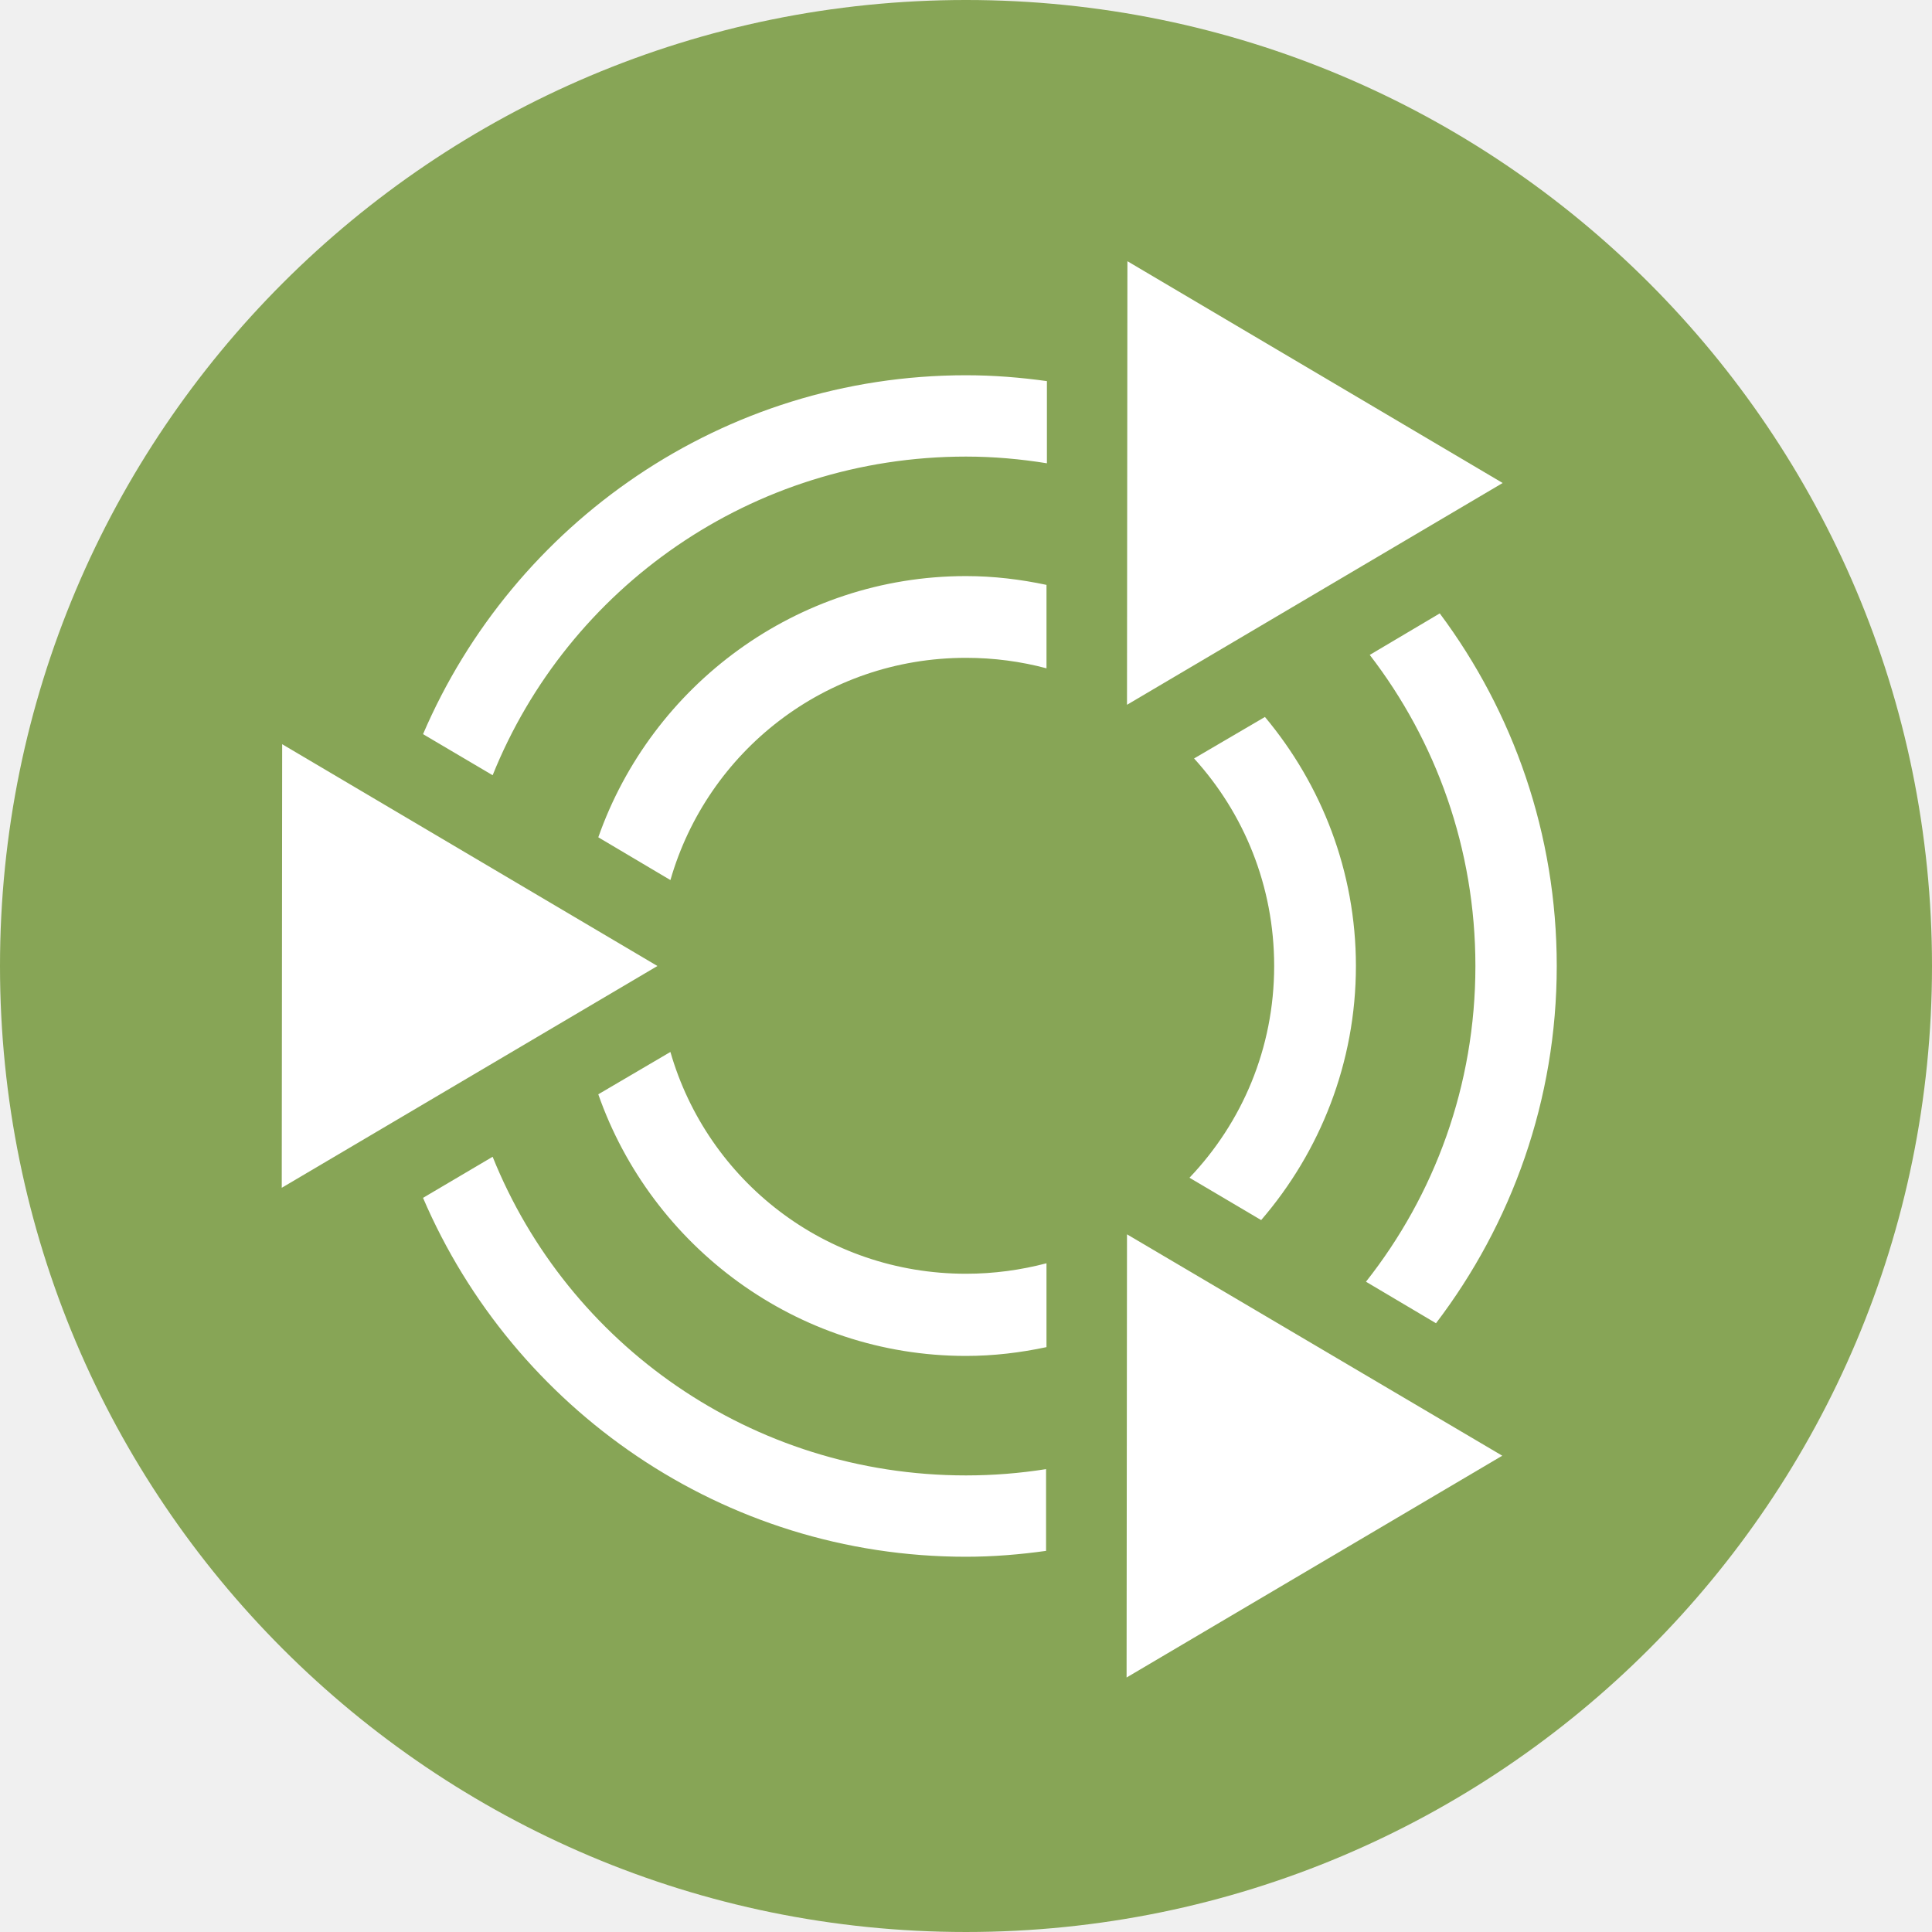
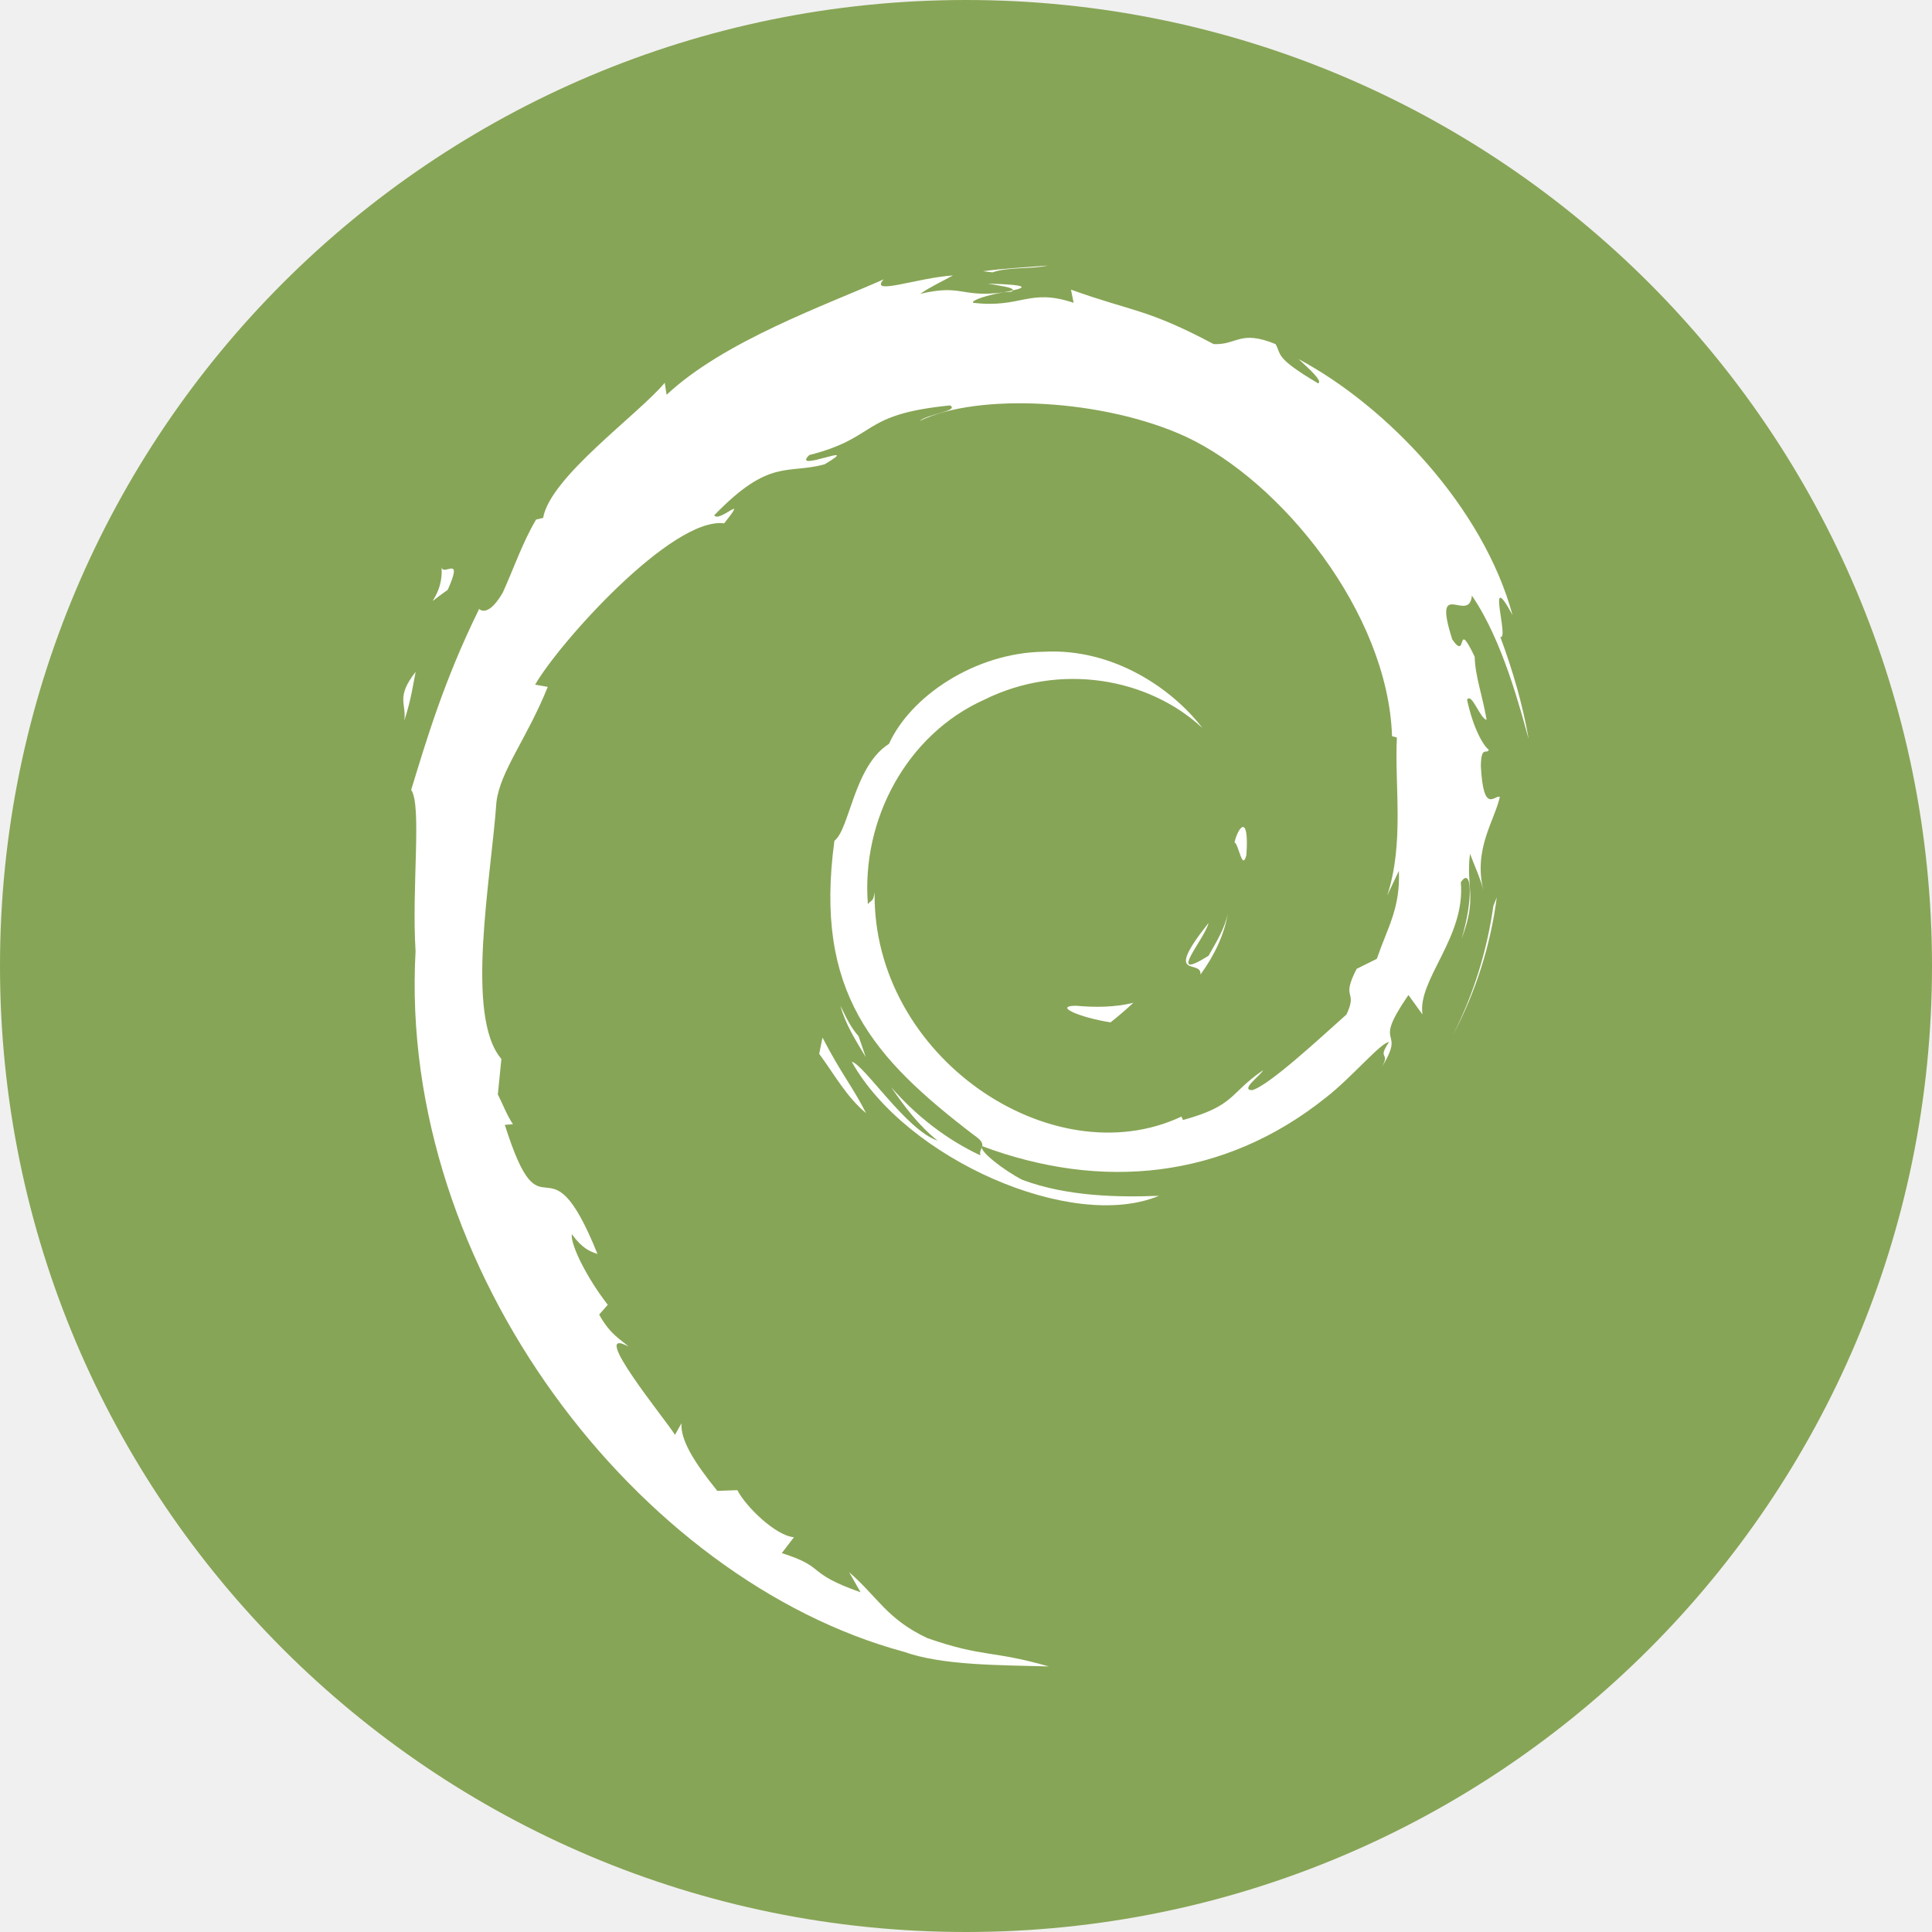
- <svg xmlns="http://www.w3.org/2000/svg" width="64" height="64" id="svg4275" version="1.1">
-   <defs id="defs4277" />
-   <g id="layer1" transform="translate(0,-892.3622)">
-     <g id="g3769" transform="matrix(0.4444444,0,0,0.4444444,-3.555556,492.2013)">
-       <path id="path3171-7-3-3-8-7-0-9-6" d="m 152,972.363 c 0,39.763 -32.236,71.999 -72,71.999 C 40.235,1044.362 8,1012.126 8,972.363 8,932.597 40.234,900.362 79.999,900.362 119.763,900.362 152,932.597 152,972.363 Z" style="fill:#87a556;fill-opacity:1" />
-       <path id="path9" transform="translate(0,892.3622)" d="m 80,35.969 c -18.131,0 -33.733,11.047 -40.469,26.75 l 5.188,3.062 c 5.611,-13.949 19.288,-23.75 35.281,-23.75 2.057,0 4.068,0.182 6.031,0.5 v -6.125 C 84.057,36.132 82.051,35.969 80,35.969 Z m 18.031,3.875 L 98,46.562 c 1,0.537 1.963,1.129 2.906,1.75 l 5.688,-3.344 c -2.643,-2.012 -5.502,-3.745 -8.562,-5.125 z M 80,50.938 c -12.629,0 -23.43,8.156 -27.406,19.469 l 5.375,3.188 C 60.728,64.011 69.497,57.031 80,57.031 c 2.077,0 4.087,0.27 6,0.781 V 51.594 C 84.062,51.182 82.054,50.938 80,50.938 Z m 35.312,2.781 -5.219,3.094 c 4.935,6.406 7.875,14.448 7.875,23.188 0,8.907 -3.05,17.067 -8.156,23.531 l 5.219,3.094 c 5.634,-7.4 9,-16.637 9,-26.625 0,-9.834 -3.242,-18.939 -8.719,-26.281 z M 102.281,61.438 97,64.531 c 3.708,4.078 5.969,9.492 5.969,15.469 0,6.152 -2.406,11.679 -6.312,15.781 L 102,98.938 c 4.391,-5.096 7.062,-11.728 7.062,-18.938 0,-7.05 -2.562,-13.516 -6.781,-18.562 z M 36.312,74.719 C 36.095,76.449 35.969,78.21 35.969,80 c 0,1.783 0.135,3.526 0.344,5.25 l 5.781,-3.406 C 42.064,81.233 42.031,80.619 42.031,80 c 0,-0.619 0.033,-1.233 0.062,-1.844 z m 21.656,11.688 -5.375,3.156 c 3.968,11.327 14.767,19.5 27.406,19.5 2.054,0 4.062,-0.244 6,-0.656 v -6.25 c -1.913,0.503 -3.923,0.781 -6,0.781 -10.503,0 -19.272,-6.956 -22.031,-16.531 z m -13.25,7.812 -5.188,3.062 c 6.736,15.703 22.338,26.75 40.469,26.75 2.027,0 4.018,-0.166 5.969,-0.438 V 117.5 c -1.946,0.307 -3.931,0.469 -5.969,0.469 -15.993,0 -29.671,-9.801 -35.281,-23.75 z m 55.781,17.75 c -0.806,0.518 -1.653,1.012 -2.5,1.469 l -0.031,6.719 c 2.918,-1.315 5.678,-2.92 8.219,-4.812 z" style="color:#000000;font-style:normal;font-variant:normal;font-weight:normal;font-stretch:normal;font-size:medium;line-height:normal;font-family:Sans;-inkscape-font-specification:Sans;text-indent:0;text-align:start;text-decoration:none;text-decoration-line:none;letter-spacing:normal;word-spacing:normal;text-transform:none;writing-mode:lr-tb;direction:ltr;baseline-shift:baseline;text-anchor:start;display:inline;overflow:visible;visibility:visible;opacity:1;fill:#ffffff;fill-opacity:1;stroke:none;stroke-width:1.171;marker:none;enable-background:accumulate" />
-       <path id="path5227" transform="translate(0,892.3622)" d="M 92.031,27.469 92,60.531 120,44 Z m -63,36 L 29,96.531 57,80 Z M 92,100 l -0.031,33.031 28,-16.531 z" style="display:inline;fill:#ffffff;fill-opacity:1;fill-rule:evenodd;stroke:none;enable-background:new" />
-     </g>
+ <svg xmlns="http://www.w3.org/2000/svg" width="64px" height="64px" viewBox="0 0 64 64" version="1.1">
+   <g id="surface1">
+     <path style=" stroke:none;fill-rule:nonzero;fill:rgb(52.941%,64.706%,33.725%);fill-opacity:1;" d="M 64 32 C 64 49.672 49.672 64 32 64 C 14.328 64 0 49.672 0 32 C 0 14.328 14.328 0 32 0 C 49.672 0 64 14.328 64 32 Z M 64 32 " />
+     <path style=" stroke:none;fill-rule:nonzero;fill:rgb(100%,100%,100%);fill-opacity:1;" d="M 35.641 33.316 C 34.871 33.324 35.785 33.711 36.789 33.867 C 37.066 33.648 37.316 33.43 37.543 33.219 C 36.918 33.371 36.281 33.375 35.641 33.316 " />
+     <path style=" stroke:none;fill-rule:nonzero;fill:rgb(100%,100%,100%);fill-opacity:1;" d="M 39.766 32.285 C 40.227 31.652 40.559 30.961 40.676 30.246 C 40.574 30.758 40.297 31.195 40.035 31.66 C 38.598 32.566 39.902 31.125 40.035 30.574 C 38.488 32.523 39.824 31.742 39.766 32.285 " />
+     <path style=" stroke:none;fill-rule:nonzero;fill:rgb(100%,100%,100%);fill-opacity:1;" d="M 41.289 28.32 C 41.383 26.938 41.02 27.375 40.895 27.902 C 41.039 27.977 41.152 28.879 41.289 28.32 " />
+     <path style=" stroke:none;fill-rule:nonzero;fill:rgb(100%,100%,100%);fill-opacity:1;" d="M 32.723 9.395 C 33.133 9.469 33.609 9.523 33.543 9.621 C 33.992 9.523 34.094 9.434 32.723 9.395 " />
+     <path style=" stroke:none;fill-rule:nonzero;fill:rgb(100%,100%,100%);fill-opacity:1;" d="M 33.543 9.621 L 33.254 9.684 L 33.523 9.66 L 33.543 9.621 " />
+     <path style=" stroke:none;fill-rule:nonzero;fill:rgb(100%,100%,100%);fill-opacity:1;" d="M 46.34 28.848 C 46.387 30.09 45.977 30.695 45.609 31.762 L 44.941 32.094 C 44.398 33.148 44.996 32.766 44.605 33.605 C 43.758 34.359 42.031 35.969 41.477 36.113 C 41.074 36.105 41.75 35.637 41.84 35.453 C 40.703 36.234 40.926 36.625 39.188 37.102 L 39.137 36.988 C 34.852 39.004 28.895 35.008 28.973 29.555 C 28.93 29.898 28.844 29.812 28.75 29.953 C 28.527 27.148 30.043 24.328 32.602 23.18 C 35.105 21.938 38.039 22.449 39.832 24.117 C 38.848 22.828 36.887 21.461 34.566 21.59 C 32.289 21.625 30.16 23.07 29.449 24.641 C 28.285 25.375 28.148 27.469 27.641 27.852 C 26.957 32.875 28.926 35.047 32.258 37.598 C 32.781 37.953 32.406 38.004 32.477 38.273 C 31.371 37.758 30.355 36.973 29.523 36.016 C 29.965 36.664 30.441 37.293 31.059 37.785 C 30.016 37.434 28.621 35.258 28.215 35.172 C 30.016 38.391 35.512 40.816 38.391 39.613 C 37.059 39.664 35.367 39.641 33.871 39.086 C 33.242 38.766 32.387 38.094 32.539 37.969 C 36.469 39.438 40.527 39.078 43.926 36.355 C 44.793 35.68 45.738 34.535 46.012 34.52 C 45.598 35.137 46.082 34.816 45.766 35.363 C 46.625 33.973 45.391 34.797 46.656 32.961 L 47.121 33.605 C 46.949 32.453 48.555 31.051 48.391 29.227 C 48.762 28.668 48.805 29.828 48.414 31.109 C 48.953 29.688 48.555 29.457 48.695 28.281 C 48.844 28.676 49.043 29.098 49.145 29.516 C 48.793 28.137 49.508 27.195 49.684 26.398 C 49.512 26.32 49.141 27.004 49.055 25.379 C 49.066 24.672 49.25 25.008 49.32 24.836 C 49.184 24.754 48.82 24.215 48.598 23.176 C 48.758 22.934 49.027 23.809 49.246 23.844 C 49.105 23.02 48.863 22.391 48.852 21.758 C 48.215 20.422 48.629 21.934 48.109 21.184 C 47.43 19.066 48.672 20.691 48.758 19.73 C 49.785 21.223 50.371 23.531 50.641 24.488 C 50.438 23.32 50.105 22.191 49.699 21.098 C 50.012 21.23 49.195 18.699 50.105 20.375 C 49.133 16.801 45.949 13.461 43.016 11.895 C 43.375 12.223 43.828 12.633 43.664 12.699 C 42.207 11.832 42.465 11.762 42.254 11.398 C 41.066 10.914 40.992 11.434 40.203 11.398 C 37.965 10.211 37.535 10.336 35.477 9.594 L 35.566 10.031 C 34.086 9.535 33.84 10.219 32.238 10.031 C 32.141 9.957 32.75 9.758 33.254 9.684 C 31.82 9.871 31.887 9.402 30.484 9.734 C 30.832 9.492 31.195 9.332 31.566 9.125 C 30.395 9.199 28.773 9.809 29.273 9.254 C 27.367 10.102 23.98 11.297 22.082 13.078 L 22.02 12.68 C 21.152 13.727 18.223 15.801 17.992 17.156 L 17.758 17.211 C 17.305 17.977 17.012 18.848 16.652 19.637 C 16.059 20.648 15.785 20.027 15.867 20.184 C 14.703 22.547 14.121 24.535 13.621 26.164 C 13.98 26.695 13.633 29.371 13.766 31.512 C 13.18 42.082 21.184 52.348 29.934 54.715 C 31.219 55.176 33.125 55.156 34.746 55.203 C 32.832 54.656 32.586 54.914 30.723 54.266 C 29.375 53.633 29.082 52.906 28.129 52.082 L 28.508 52.746 C 26.637 52.086 27.418 51.93 25.898 51.449 L 26.301 50.922 C 25.695 50.875 24.699 49.902 24.426 49.363 L 23.762 49.387 C 22.969 48.406 22.543 47.699 22.574 47.148 L 22.359 47.531 C 22.117 47.113 19.43 43.848 20.824 44.609 C 20.566 44.371 20.223 44.223 19.848 43.547 L 20.133 43.223 C 19.461 42.359 18.898 41.254 18.941 40.883 C 19.297 41.367 19.547 41.457 19.793 41.539 C 18.098 37.34 18.004 41.309 16.723 37.262 L 16.992 37.242 C 16.785 36.93 16.66 36.586 16.492 36.254 L 16.609 35.078 C 15.391 33.668 16.27 29.082 16.445 26.57 C 16.566 25.547 17.461 24.457 18.145 22.754 L 17.727 22.68 C 18.523 21.297 22.258 17.121 23.988 17.336 C 24.828 16.285 23.824 17.332 23.66 17.07 C 25.5 15.164 26.078 15.723 27.32 15.379 C 28.66 14.582 26.172 15.691 26.809 15.074 C 29.125 14.484 28.449 13.73 31.473 13.43 C 31.789 13.613 30.73 13.711 30.465 13.945 C 32.395 13 36.574 13.215 39.289 14.469 C 42.438 15.941 45.977 20.293 46.113 24.387 L 46.273 24.43 C 46.195 26.055 46.523 27.938 45.953 29.664 L 46.34 28.848 " />
+     <path style=" stroke:none;fill-rule:nonzero;fill:rgb(100%,100%,100%);fill-opacity:1;" d="M 27.246 34.371 L 27.137 34.91 C 27.645 35.598 28.043 36.34 28.691 36.875 C 28.227 35.969 27.883 35.598 27.246 34.371 " />
+     <path style=" stroke:none;fill-rule:nonzero;fill:rgb(100%,100%,100%);fill-opacity:1;" d="M 28.441 34.324 C 28.172 34.027 28.016 33.672 27.84 33.316 C 28.008 33.941 28.355 34.477 28.68 35.02 L 28.441 34.324 " />
+     <path style=" stroke:none;fill-rule:nonzero;fill:rgb(100%,100%,100%);fill-opacity:1;" d="M 49.582 29.727 L 49.469 30.012 C 49.262 31.484 48.816 32.938 48.129 34.289 C 48.887 32.863 49.379 31.305 49.582 29.727 " />
+     <path style=" stroke:none;fill-rule:nonzero;fill:rgb(100%,100%,100%);fill-opacity:1;" d="M 32.875 9.023 C 33.395 8.836 34.152 8.922 34.707 8.797 C 33.988 8.855 33.27 8.891 32.566 8.984 L 32.875 9.023 " />
+     <path style=" stroke:none;fill-rule:nonzero;fill:rgb(100%,100%,100%);fill-opacity:1;" d="M 14.621 18.73 C 14.742 19.84 13.789 20.27 14.832 19.539 C 15.395 18.277 14.613 19.191 14.621 18.73 " />
+     <path style=" stroke:none;fill-rule:nonzero;fill:rgb(100%,100%,100%);fill-opacity:1;" d="M 13.395 23.867 C 13.633 23.125 13.68 22.68 13.77 22.254 C 13.105 23.105 13.465 23.285 13.395 23.867 " />
  </g>
</svg>
